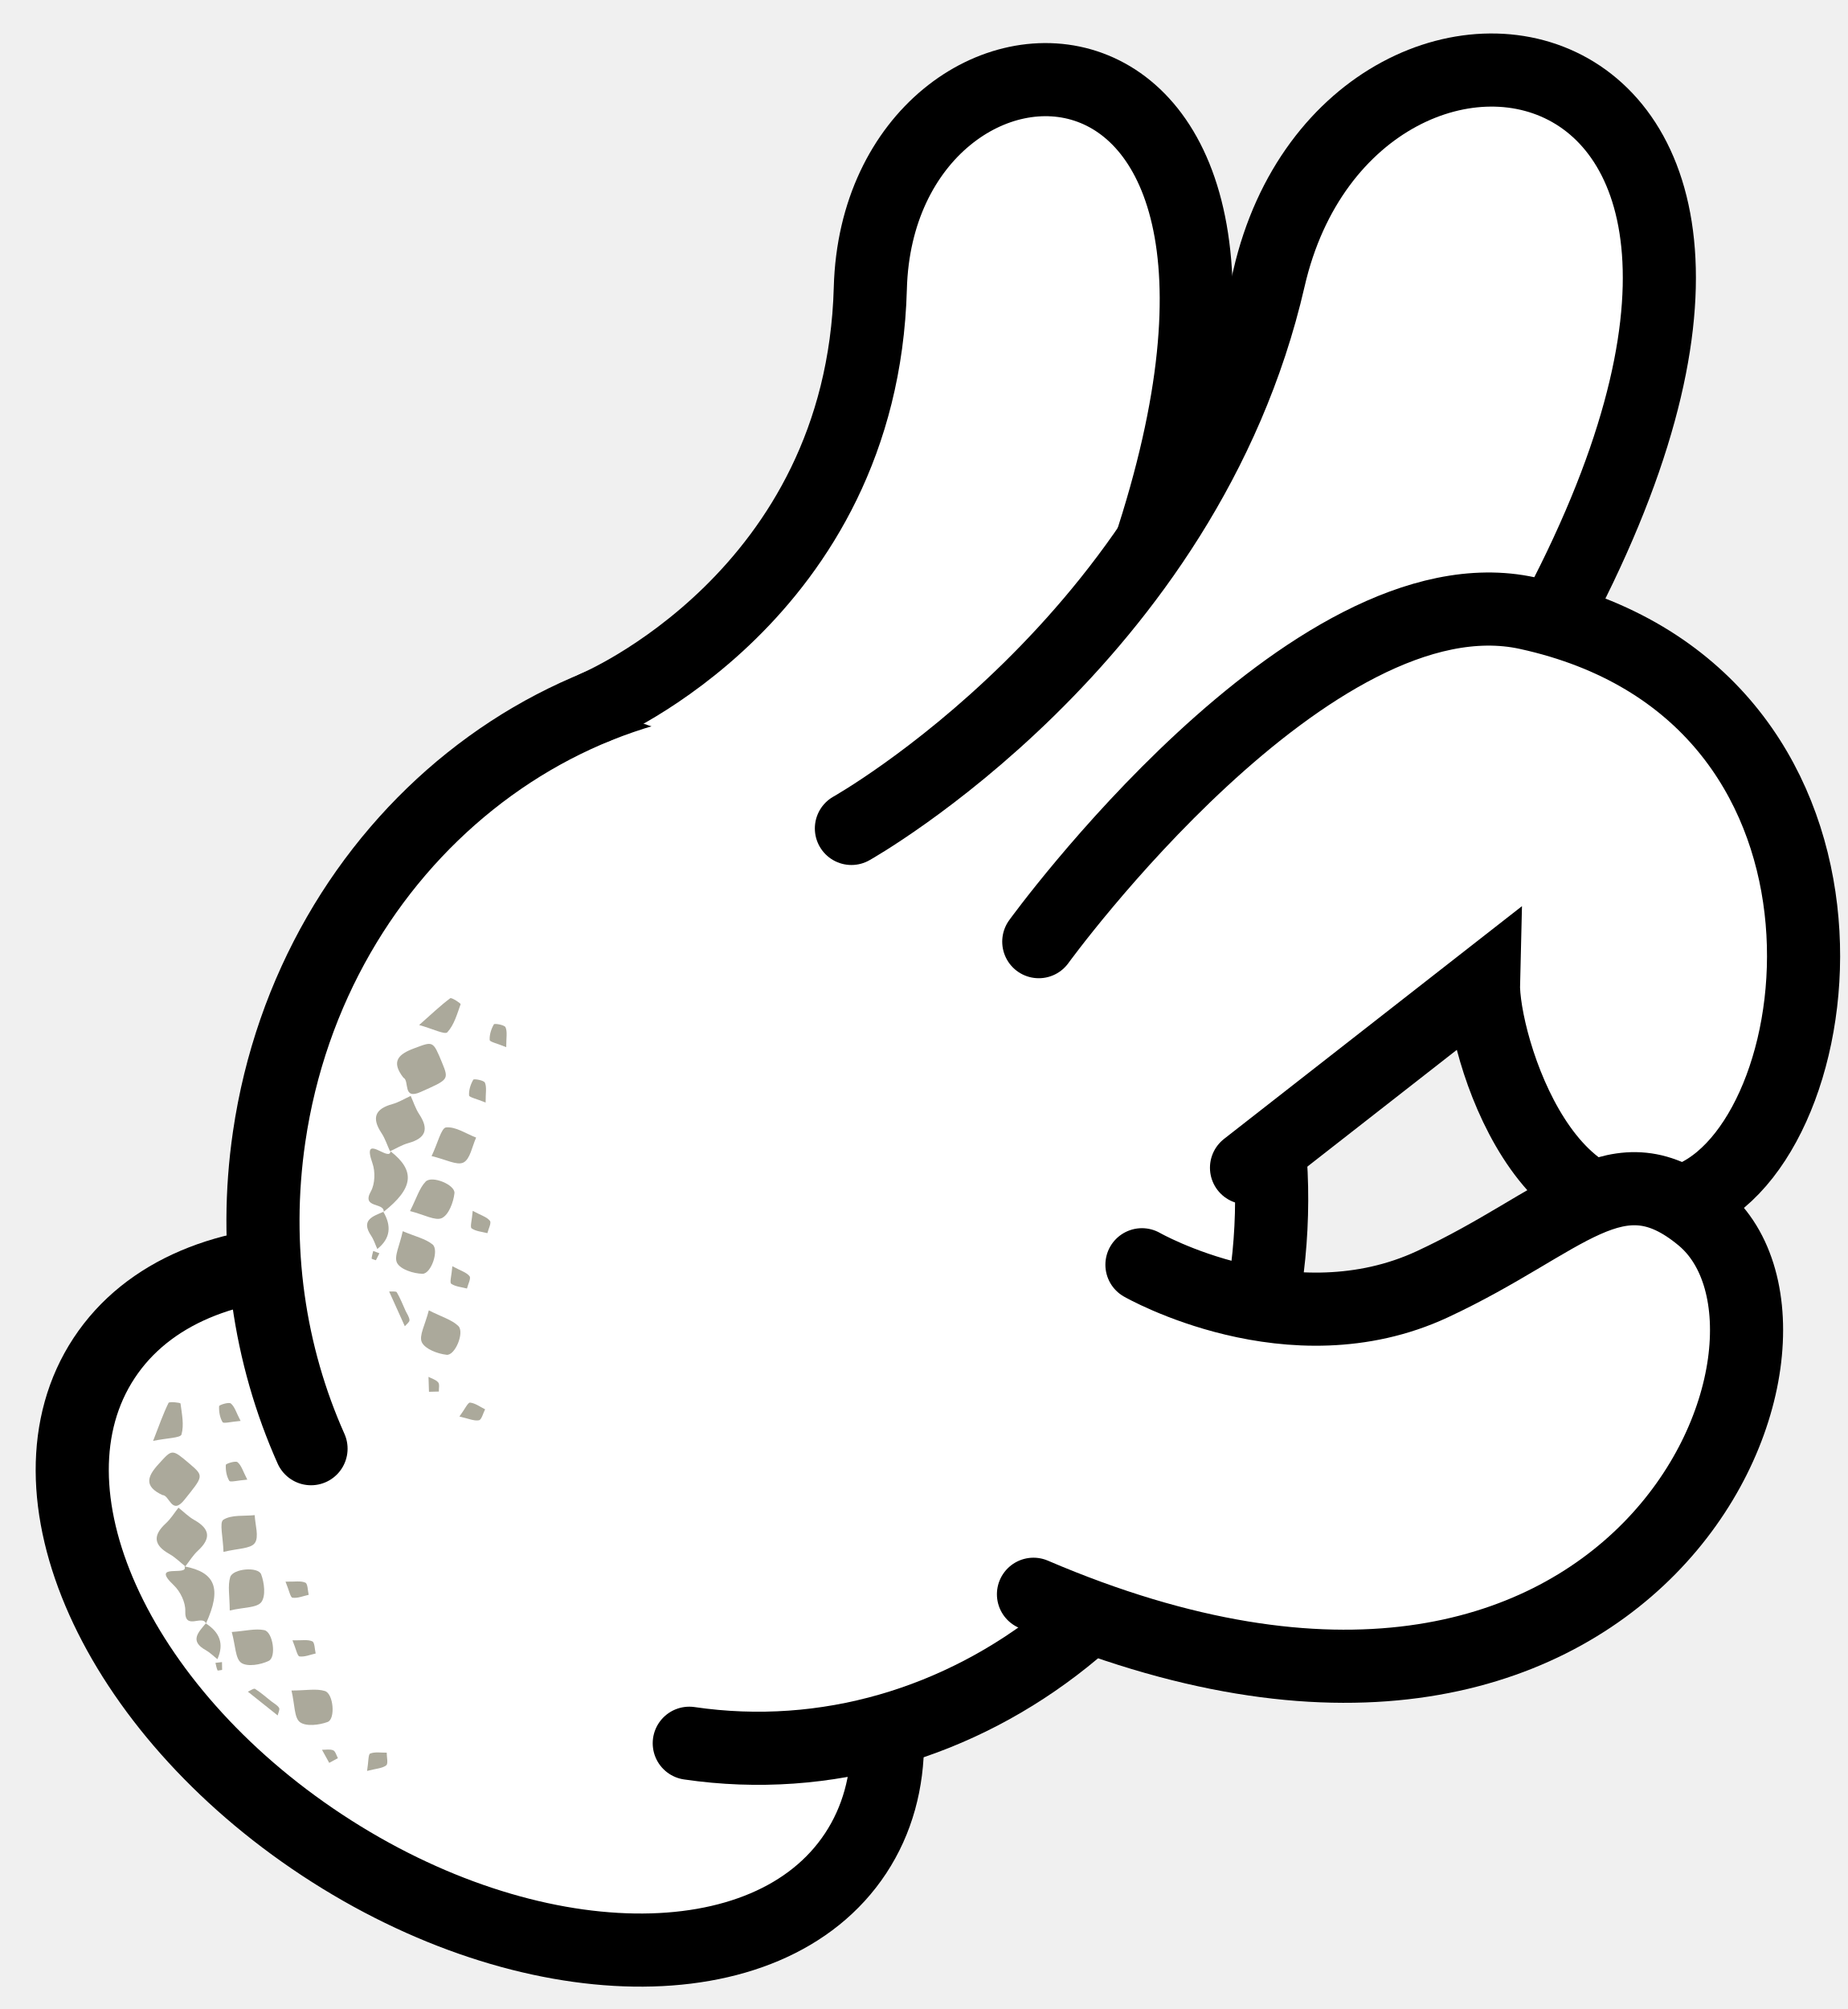
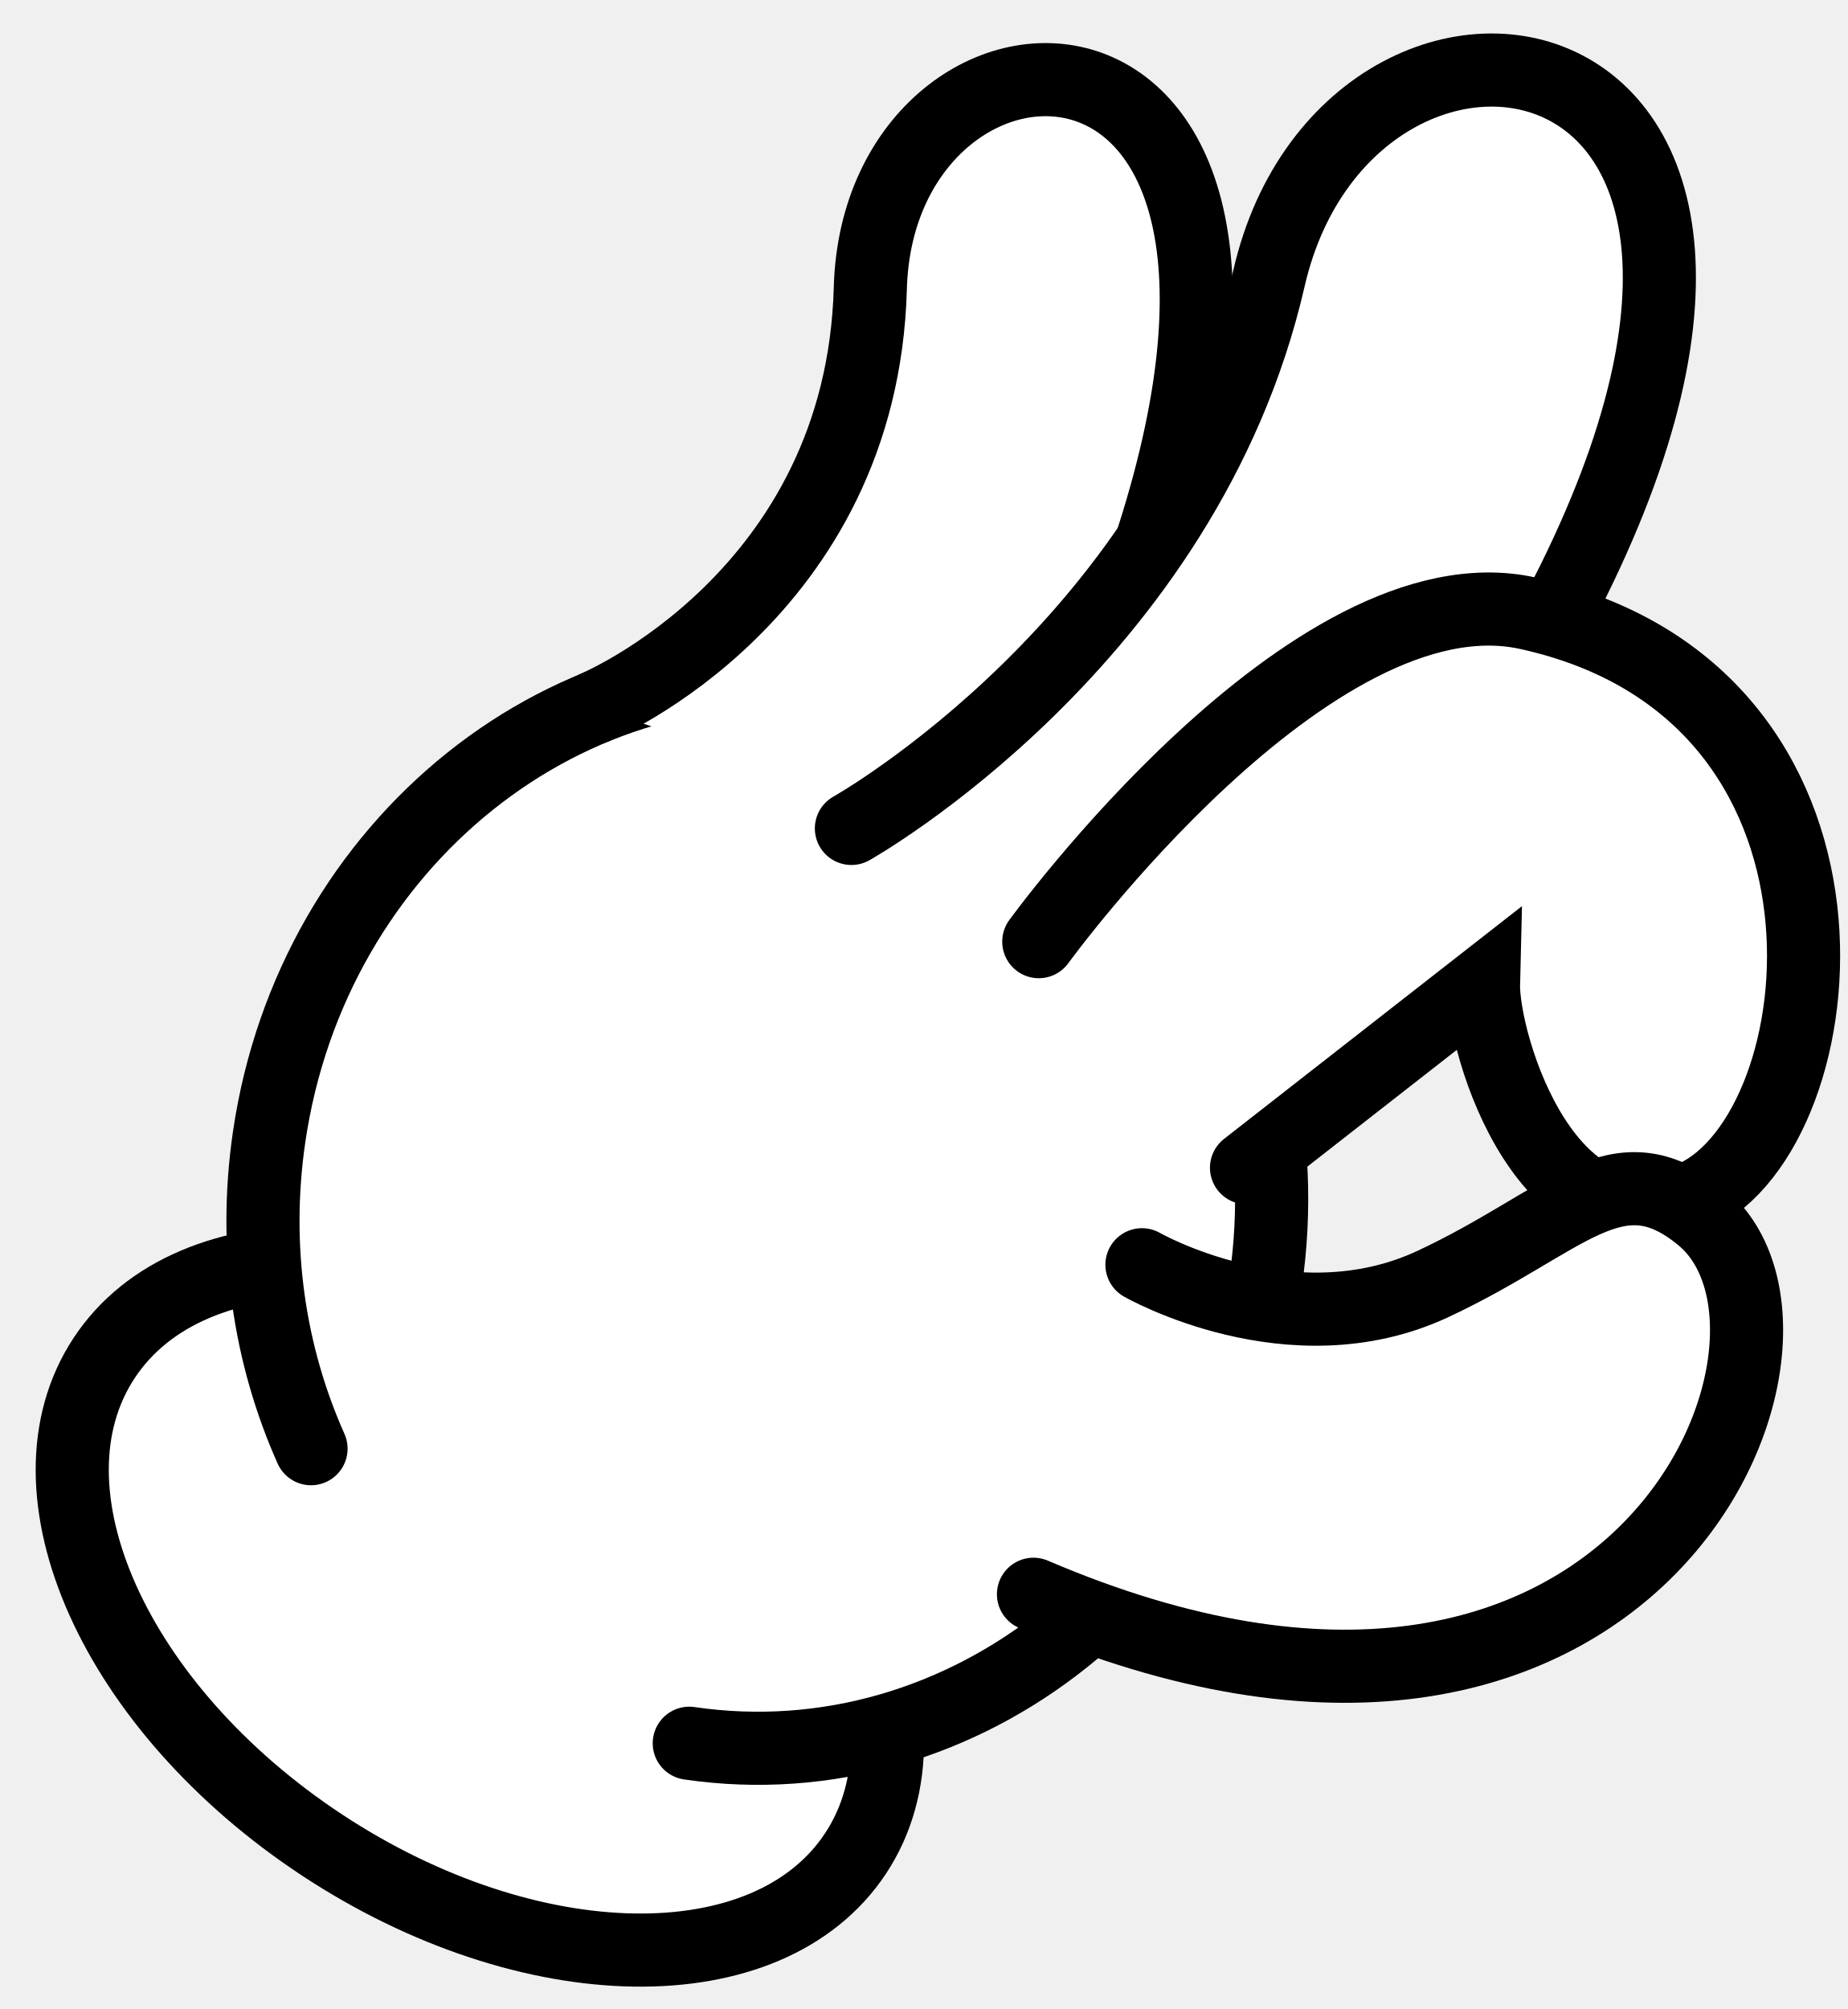
<svg xmlns="http://www.w3.org/2000/svg" width="46" height="50" viewBox="0 0 46 50" fill="none">
  <path d="M2.591 33.8C0.423 37.091 2.854 42.517 8.02 45.921C13.186 49.324 19.131 49.415 21.299 46.124C23.467 42.833 21.036 37.406 15.87 34.003C10.704 30.6 4.759 30.509 2.591 33.8Z" fill="white" />
  <path d="M2.591 33.8C0.423 37.091 2.854 42.517 8.02 45.921C13.186 49.324 19.131 49.415 21.299 46.124C23.467 42.833 21.036 37.406 15.87 34.003C10.704 30.6 4.759 30.509 2.591 33.8Z" stroke="black" stroke-width="1.82" stroke-miterlimit="10" stroke-linecap="round" />
  <path d="M7.742 36.055C6.706 33.734 6.295 31.056 6.699 28.296C7.772 20.965 14.194 15.834 21.043 16.837C27.892 17.839 32.574 24.595 31.501 31.927C30.428 39.258 24.006 44.389 17.157 43.386" fill="white" />
  <path d="M7.742 36.055C6.706 33.734 6.295 31.056 6.699 28.296C7.772 20.965 14.194 15.834 21.043 16.837C27.892 17.839 32.574 24.595 31.501 31.927C30.428 39.258 24.006 44.389 17.157 43.386" stroke="black" stroke-width="1.82" stroke-miterlimit="10" stroke-linecap="round" />
  <path d="M14.822 17.6C14.822 17.6 21.456 14.842 21.664 7.173C21.872 -0.495 33.81 -0.899 28.348 14.423L25.422 21.238" fill="white" />
  <path d="M14.822 17.6C14.822 17.6 21.456 14.842 21.664 7.173C21.872 -0.495 33.81 -0.899 28.348 14.423L25.422 21.238" stroke="black" stroke-width="1.82" stroke-miterlimit="10" stroke-linecap="round" />
  <path d="M21.193 20.618C21.193 20.618 29.515 15.948 31.587 6.926C33.658 -2.095 47.792 0.272 37.719 17.095L30.569 25.915" fill="white" />
  <path d="M21.193 20.618C21.193 20.618 29.515 15.948 31.587 6.926C33.658 -2.095 47.792 0.272 37.719 17.095L30.569 25.915" stroke="black" stroke-width="1.82" stroke-miterlimit="10" stroke-linecap="round" />
  <path d="M25.857 23.436C25.857 23.436 32.637 14.081 38.026 15.261C46.99 17.221 45.812 28.095 42.18 29.78C38.548 31.464 36.887 25.989 36.926 24.456L31.028 29.063" fill="white" />
  <path d="M25.857 23.436C25.857 23.436 32.637 14.081 38.026 15.261C46.99 17.221 45.812 28.095 42.18 29.78C38.548 31.464 36.887 25.989 36.926 24.456L31.028 29.063" stroke="black" stroke-width="1.82" stroke-miterlimit="10" stroke-linecap="round" />
  <path d="M28.425 31.477C28.425 31.477 32.133 33.601 35.657 31.961C38.987 30.41 40.242 28.534 42.364 30.296C45.998 33.312 40.785 46.13 25.725 39.678" fill="white" />
  <path d="M28.425 31.477C28.425 31.477 32.133 33.601 35.657 31.961C38.987 30.41 40.242 28.534 42.364 30.296C45.998 33.312 40.785 46.13 25.725 39.678" stroke="black" stroke-width="1.82" stroke-miterlimit="10" stroke-linecap="round" />
-   <path d="M9.721 28.653C10.343 29.138 10.294 29.57 9.551 30.159C9.57 29.919 8.991 30.08 9.232 29.65C9.336 29.464 9.344 29.158 9.271 28.951C8.991 28.16 9.702 28.94 9.721 28.653Z" fill="#ABA99B" />
-   <path d="M10.223 27.275C10.292 27.427 10.343 27.591 10.434 27.729C10.682 28.104 10.598 28.329 10.165 28.449C10.006 28.493 9.86 28.584 9.708 28.653C9.638 28.501 9.587 28.337 9.496 28.2C9.248 27.825 9.332 27.599 9.766 27.479C9.925 27.435 10.071 27.344 10.223 27.275Z" fill="#ABA99B" />
-   <path d="M10.041 26.821C9.726 26.416 9.917 26.236 10.311 26.09C10.783 25.915 10.775 25.893 11.005 26.451C11.18 26.876 11.159 26.869 10.471 27.177C10.011 27.383 10.201 26.898 10.041 26.821Z" fill="#ABA99B" />
-   <path d="M10.674 32.612C10.999 32.777 11.246 32.845 11.408 33.001C11.569 33.157 11.328 33.742 11.117 33.718C10.894 33.693 10.584 33.577 10.501 33.408C10.422 33.246 10.586 32.965 10.674 32.612Z" fill="#ABA99B" />
-   <path d="M10.025 30.642C10.34 30.775 10.589 30.828 10.766 30.971C10.936 31.108 10.733 31.707 10.515 31.702C10.294 31.697 9.973 31.596 9.885 31.434C9.799 31.276 9.953 30.988 10.025 30.642Z" fill="#ABA99B" />
-   <path d="M10.206 30.141C10.371 29.817 10.439 29.569 10.595 29.408C10.751 29.247 11.336 29.487 11.312 29.698C11.287 29.921 11.171 30.231 11.002 30.314C10.84 30.393 10.559 30.23 10.206 30.141Z" fill="#ABA99B" />
-   <path d="M10.743 28.773C10.898 28.449 10.984 28.07 11.104 28.059C11.343 28.036 11.602 28.216 11.852 28.312C11.752 28.529 11.704 28.847 11.537 28.932C11.377 29.014 11.094 28.854 10.743 28.773Z" fill="#ABA99B" />
-   <path d="M10.433 25.511C10.741 25.239 10.963 25.026 11.207 24.844C11.241 24.819 11.472 24.973 11.466 24.992C11.378 25.237 11.304 25.509 11.135 25.691C11.073 25.758 10.774 25.605 10.433 25.511Z" fill="#ABA99B" />
-   <path d="M9.392 31.085C9.341 30.974 9.305 30.853 9.237 30.753C8.976 30.364 9.278 30.273 9.542 30.16C9.747 30.509 9.723 30.822 9.392 31.085Z" fill="#ABA99B" />
-   <path d="M11.436 35.255C11.575 35.065 11.647 34.902 11.701 34.908C11.83 34.921 11.951 35.014 12.075 35.075C12.025 35.171 11.988 35.336 11.921 35.348C11.8 35.371 11.662 35.305 11.436 35.255Z" fill="#ABA99B" />
-   <path d="M10.095 32.623C10.131 32.7 10.188 32.776 10.193 32.855C10.196 32.904 10.118 32.957 10.077 33.008C9.947 32.72 9.816 32.431 9.686 32.142C9.752 32.148 9.858 32.13 9.877 32.163C9.963 32.308 10.025 32.468 10.095 32.623Z" fill="#ABA99B" />
-   <path d="M11.26 31.514C11.463 31.624 11.611 31.665 11.688 31.762C11.729 31.815 11.649 31.963 11.624 32.069C11.491 32.033 11.339 32.024 11.232 31.95C11.188 31.919 11.241 31.749 11.26 31.514Z" fill="#ABA99B" />
-   <path d="M11.767 30.136C11.97 30.246 12.119 30.287 12.195 30.384C12.237 30.437 12.157 30.586 12.132 30.691C11.998 30.656 11.846 30.646 11.74 30.572C11.695 30.541 11.748 30.371 11.767 30.136Z" fill="#ABA99B" />
-   <path d="M12.088 27.44C11.859 27.346 11.679 27.31 11.676 27.263C11.667 27.132 11.714 26.986 11.781 26.871C11.796 26.844 12.044 26.885 12.07 26.945C12.12 27.058 12.086 27.207 12.088 27.44Z" fill="#ABA99B" />
-   <path d="M12.601 26.062C12.372 25.967 12.193 25.932 12.189 25.884C12.181 25.754 12.227 25.608 12.294 25.493C12.31 25.466 12.557 25.507 12.583 25.566C12.633 25.679 12.6 25.829 12.601 26.062Z" fill="#ABA99B" />
-   <path d="M10.678 34.639C10.671 34.422 10.668 34.345 10.666 34.267C10.749 34.311 10.853 34.338 10.908 34.406C10.947 34.453 10.921 34.555 10.924 34.633C10.823 34.635 10.722 34.638 10.678 34.639Z" fill="#ABA99B" />
-   <path d="M9.357 31.365C9.318 31.35 9.25 31.334 9.25 31.323C9.255 31.26 9.275 31.197 9.29 31.134L9.444 31.191C9.415 31.249 9.386 31.307 9.357 31.365Z" fill="#ABA99B" />
-   <path d="M4.592 38.984C5.367 39.132 5.521 39.539 5.128 40.403C5.036 40.18 4.594 40.588 4.612 40.094C4.62 39.882 4.487 39.606 4.327 39.455C3.717 38.879 4.707 39.249 4.592 38.984Z" fill="#ABA99B" />
-   <path d="M4.442 37.523C4.573 37.626 4.693 37.749 4.837 37.83C5.229 38.05 5.257 38.289 4.926 38.594C4.805 38.706 4.716 38.853 4.613 38.984C4.482 38.88 4.361 38.757 4.218 38.677C3.826 38.457 3.797 38.217 4.128 37.913C4.25 37.801 4.339 37.654 4.442 37.523Z" fill="#ABA99B" />
-   <path d="M4.043 37.209C3.578 36.992 3.665 36.746 3.949 36.436C4.289 36.064 4.272 36.049 4.731 36.44C5.081 36.739 5.059 36.742 4.588 37.33C4.272 37.723 4.22 37.205 4.043 37.209Z" fill="#ABA99B" />
-   <path d="M7.256 42.074C7.621 42.073 7.872 42.02 8.087 42.086C8.301 42.151 8.354 42.781 8.156 42.856C7.945 42.935 7.617 42.973 7.466 42.861C7.322 42.753 7.339 42.429 7.256 42.074Z" fill="#ABA99B" />
-   <path d="M5.769 40.617C6.11 40.592 6.356 40.525 6.579 40.571C6.792 40.615 6.886 41.241 6.689 41.336C6.49 41.433 6.158 41.489 6.006 41.385C5.857 41.284 5.863 40.957 5.769 40.617Z" fill="#ABA99B" />
-   <path d="M5.719 40.082C5.717 39.718 5.665 39.467 5.73 39.252C5.796 39.037 6.426 38.984 6.501 39.183C6.58 39.393 6.618 39.721 6.506 39.872C6.398 40.017 6.073 39.999 5.719 40.082Z" fill="#ABA99B" />
-   <path d="M5.563 38.624C5.553 38.265 5.457 37.889 5.559 37.824C5.761 37.694 6.073 37.737 6.34 37.709C6.35 37.946 6.452 38.251 6.343 38.403C6.237 38.549 5.913 38.536 5.563 38.624Z" fill="#ABA99B" />
-   <path d="M3.811 35.861C3.96 35.479 4.061 35.189 4.195 34.915C4.214 34.877 4.491 34.909 4.493 34.929C4.527 35.187 4.585 35.463 4.518 35.701C4.493 35.789 4.157 35.789 3.811 35.861Z" fill="#ABA99B" />
-   <path d="M5.411 41.294C5.315 41.218 5.227 41.128 5.122 41.069C4.711 40.842 4.938 40.624 5.122 40.403C5.464 40.62 5.586 40.909 5.411 41.294Z" fill="#ABA99B" />
-   <path d="M9.137 44.075C9.175 43.841 9.164 43.662 9.215 43.642C9.336 43.595 9.487 43.623 9.626 43.62C9.625 43.729 9.667 43.894 9.614 43.936C9.516 44.012 9.362 44.016 9.137 44.075Z" fill="#ABA99B" />
-   <path d="M6.753 42.342C6.819 42.395 6.905 42.436 6.946 42.505C6.971 42.546 6.926 42.629 6.912 42.694C6.665 42.496 6.417 42.299 6.169 42.102C6.231 42.077 6.316 42.012 6.349 42.033C6.492 42.123 6.62 42.237 6.753 42.342Z" fill="#ABA99B" />
-   <path d="M7.28 40.824C7.511 40.83 7.661 40.798 7.774 40.85C7.835 40.878 7.832 41.047 7.858 41.152C7.723 41.181 7.583 41.243 7.455 41.225C7.401 41.218 7.37 41.042 7.28 40.824Z" fill="#ABA99B" />
-   <path d="M7.107 39.364C7.338 39.369 7.488 39.338 7.601 39.389C7.662 39.417 7.659 39.586 7.684 39.692C7.549 39.721 7.41 39.782 7.281 39.764C7.227 39.757 7.197 39.581 7.107 39.364Z" fill="#ABA99B" />
-   <path d="M6.156 36.825C5.908 36.845 5.732 36.896 5.707 36.855C5.639 36.743 5.614 36.591 5.621 36.458C5.623 36.427 5.862 36.35 5.913 36.391C6.009 36.469 6.048 36.618 6.156 36.825Z" fill="#ABA99B" />
-   <path d="M5.989 35.364C5.741 35.385 5.565 35.435 5.54 35.394C5.472 35.282 5.447 35.13 5.454 34.997C5.455 34.966 5.695 34.889 5.746 34.93C5.842 35.008 5.88 35.157 5.989 35.364Z" fill="#ABA99B" />
-   <path d="M8.195 43.874C8.09 43.685 8.052 43.617 8.015 43.549C8.109 43.55 8.214 43.527 8.294 43.562C8.351 43.586 8.373 43.689 8.411 43.757C8.323 43.805 8.234 43.853 8.195 43.874Z" fill="#ABA99B" />
-   <path d="M5.529 41.561C5.486 41.566 5.419 41.583 5.415 41.573C5.389 41.514 5.379 41.448 5.363 41.385C5.418 41.379 5.472 41.372 5.526 41.366C5.527 41.431 5.528 41.496 5.529 41.561Z" fill="#ABA99B" />
</svg>
